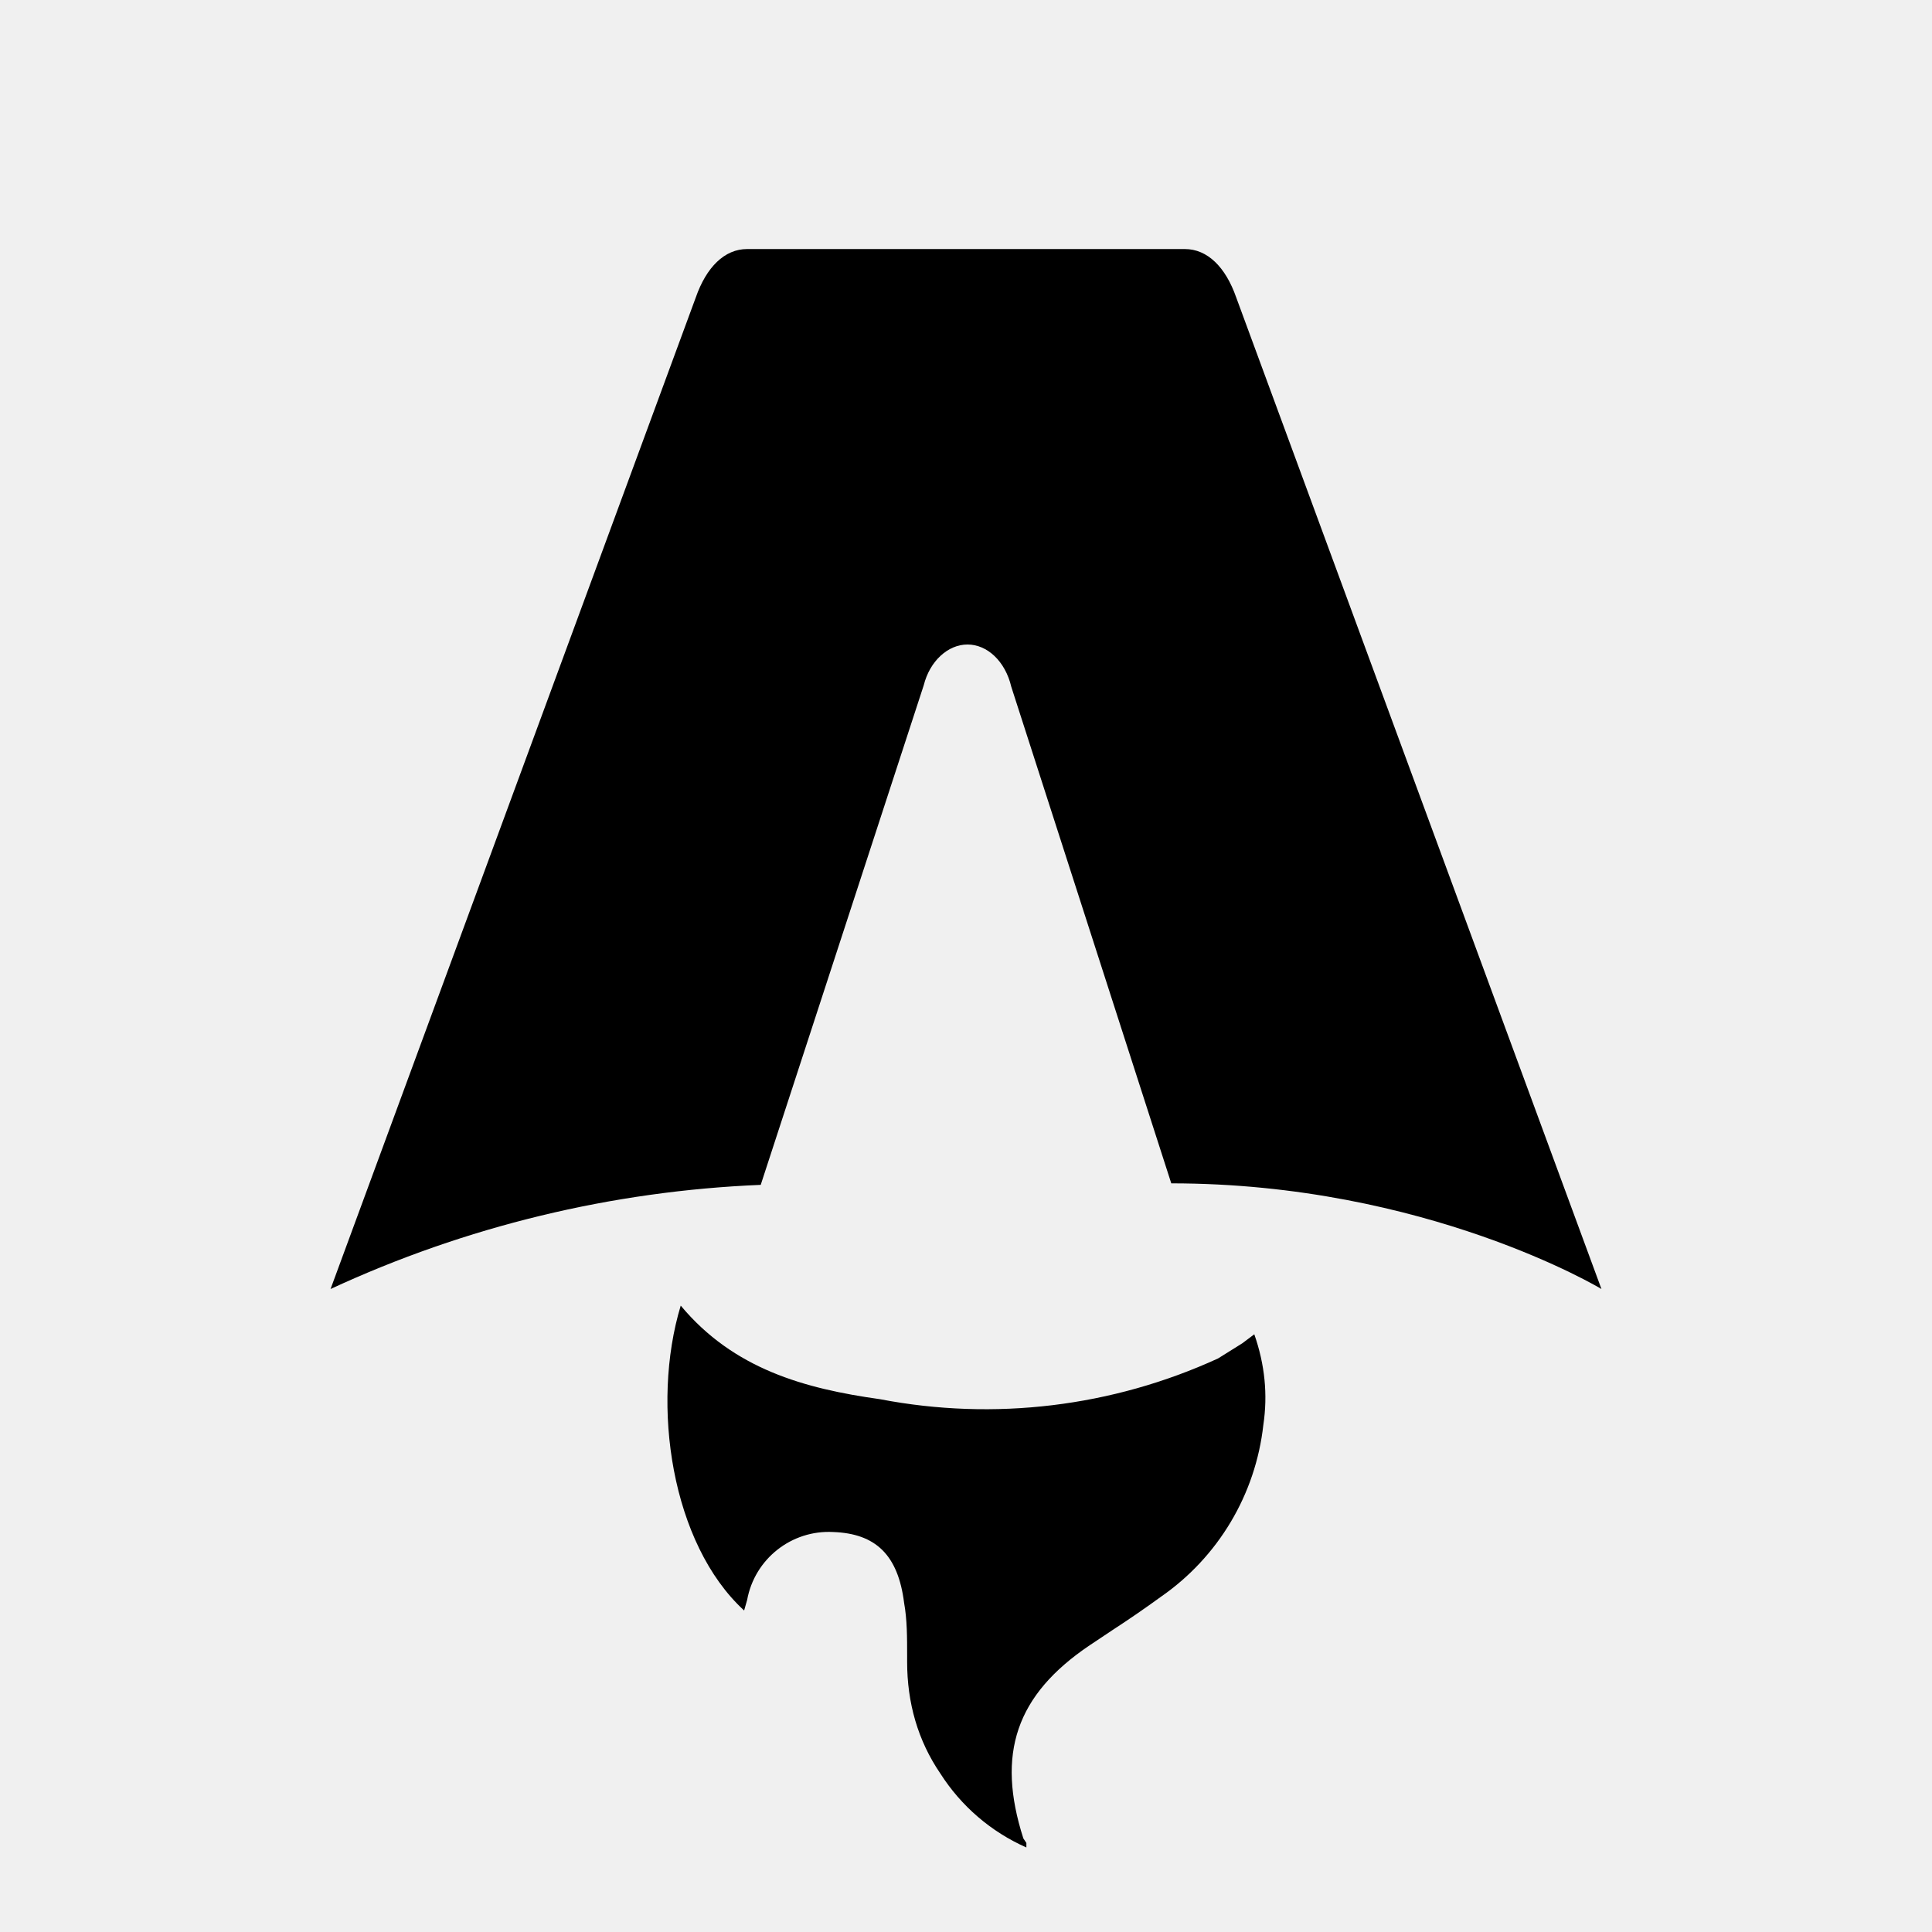
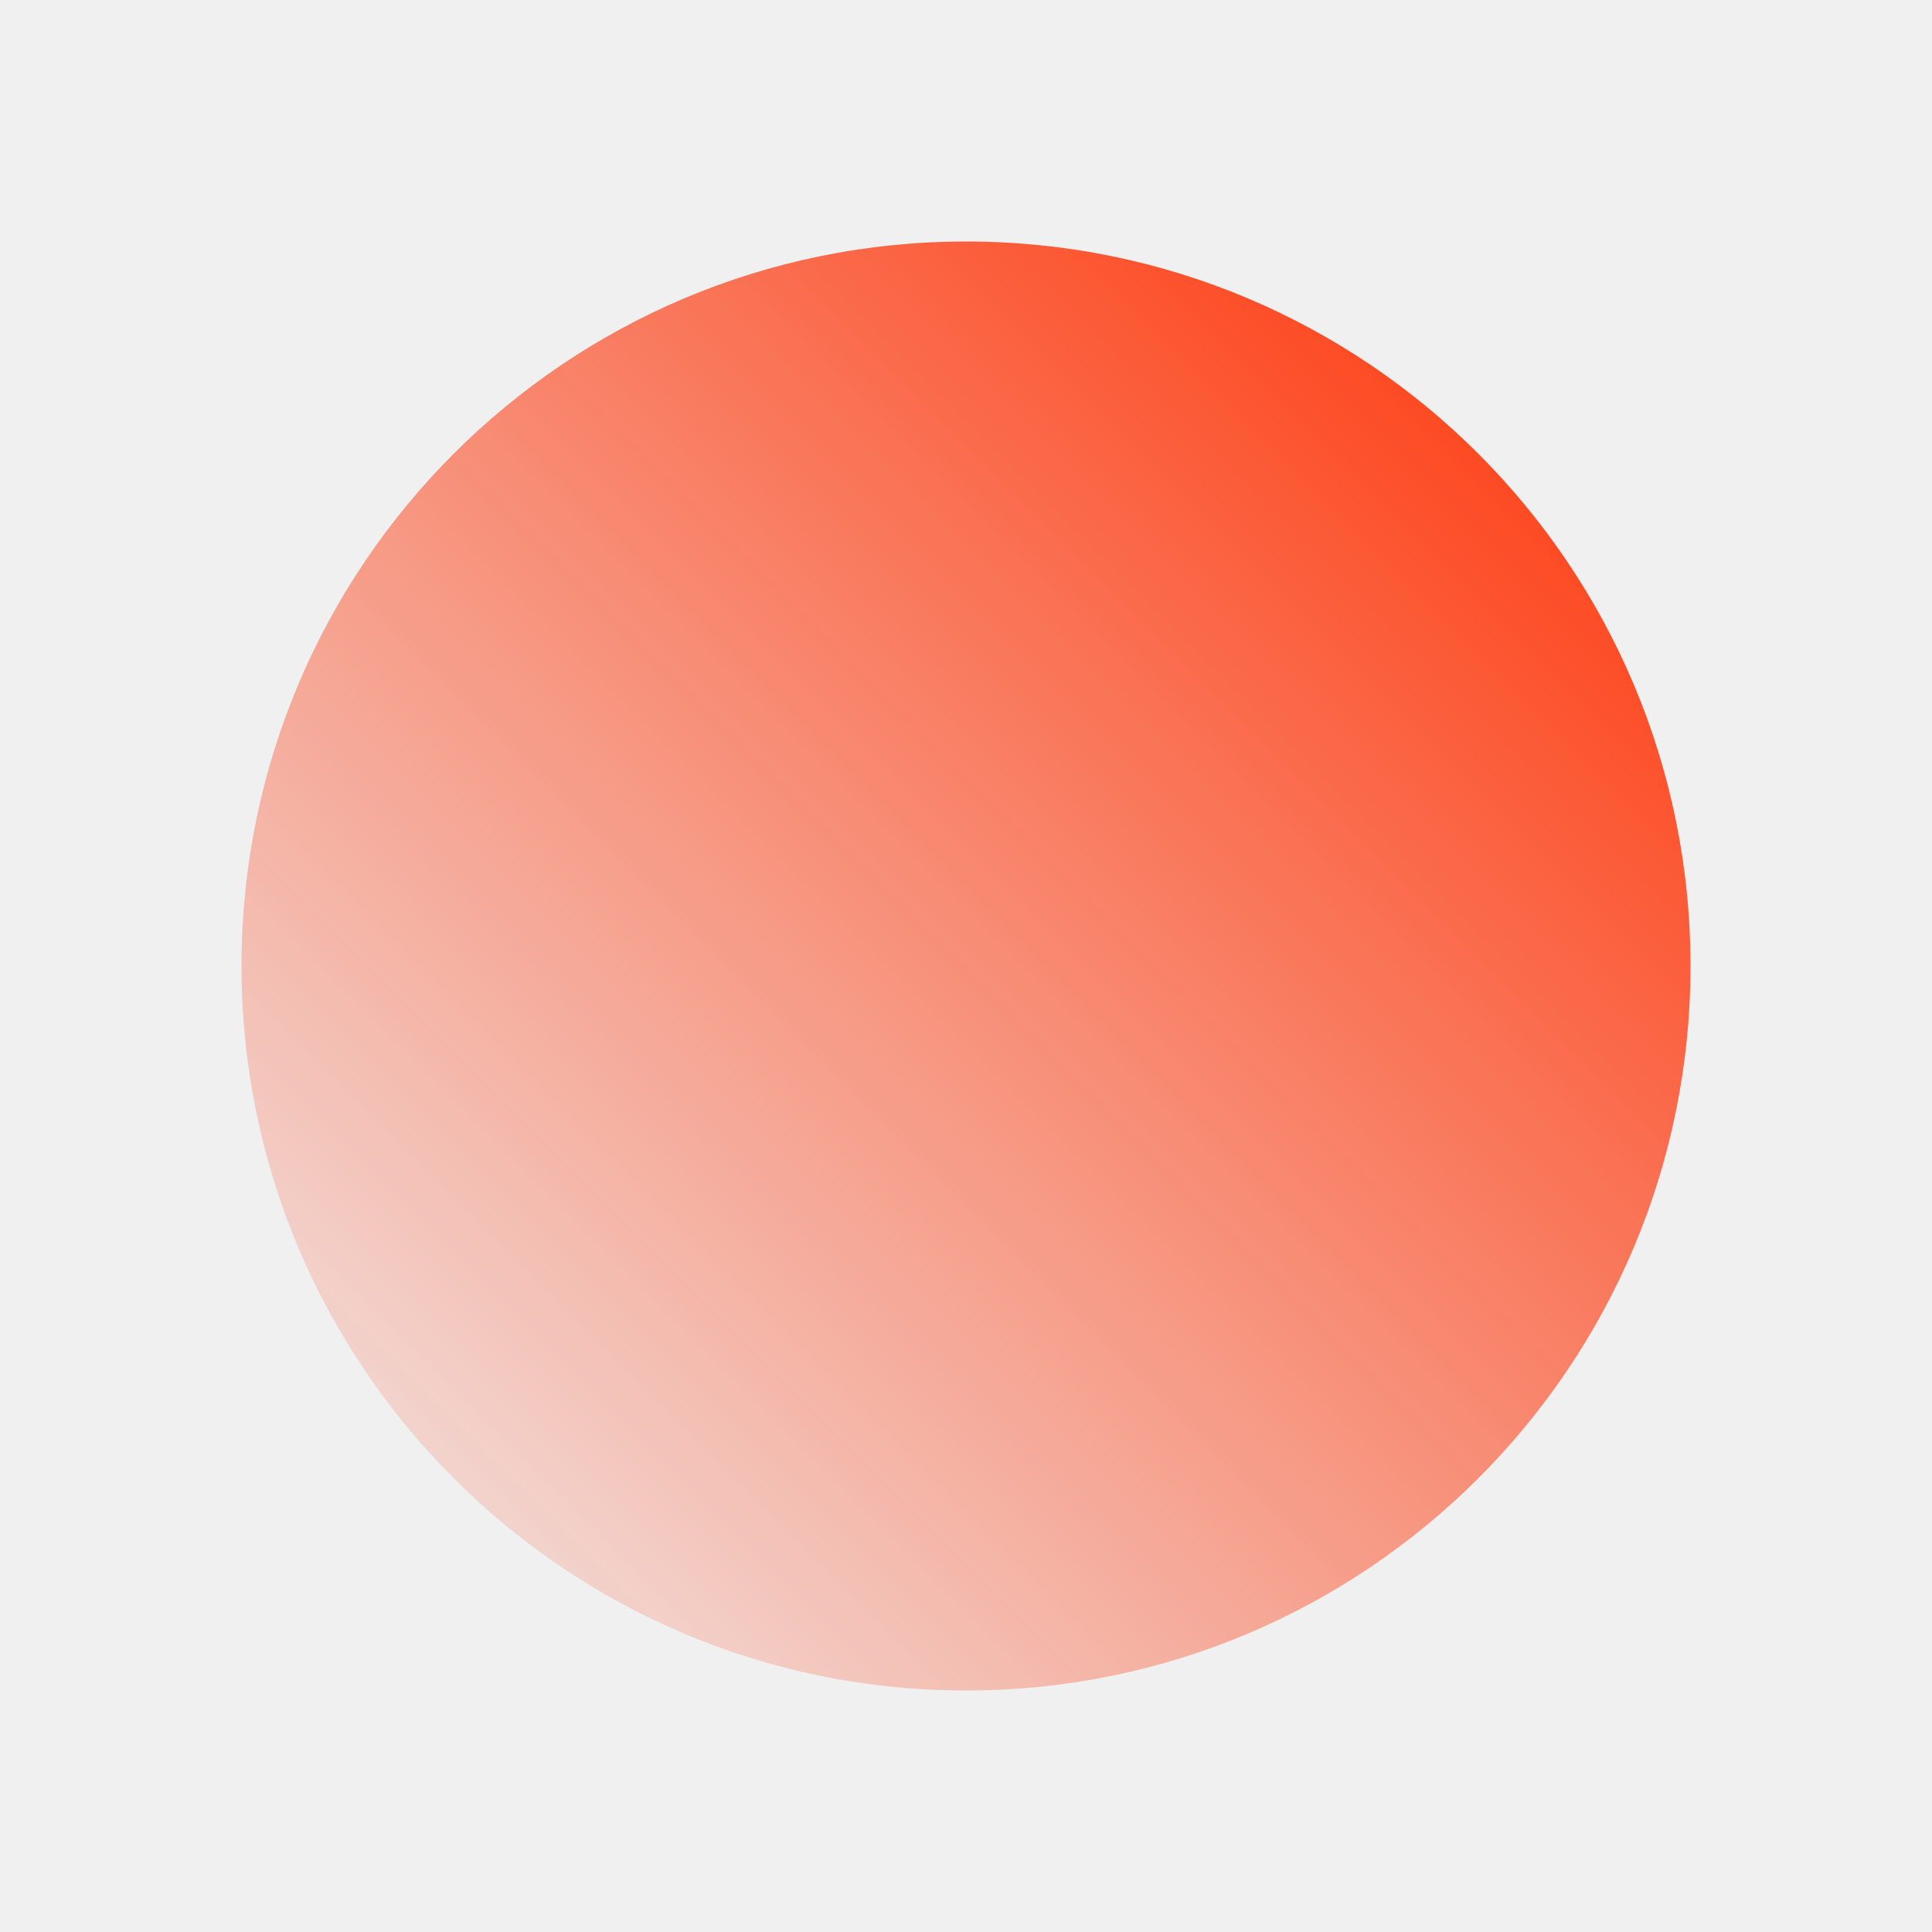
- <svg xmlns="http://www.w3.org/2000/svg" fill="none" viewBox="0 0 128 128">
-   <path d="M50.4 78.5a75.1 75.1 0 0 0-28.5 6.9l24.2-65.7c.7-2 1.9-3.2 3.4-3.2h29c1.5 0 2.7 1.2 3.4 3.2l24.2 65.7s-11.6-7-28.5-7L67 45.5c-.4-1.7-1.6-2.8-2.9-2.8-1.3 0-2.5 1.1-2.9 2.7L50.4 78.5Zm-1.1 28.2Zm-4.2-20.2c-2 6.6-.6 15.8 4.2 20.2a17.5 17.5 0 0 1 .2-.7 5.5 5.5 0 0 1 5.7-4.5c2.8.1 4.3 1.5 4.7 4.7.2 1.1.2 2.3.2 3.5v.4c0 2.7.7 5.2 2.2 7.4a13 13 0 0 0 5.7 4.9v-.3l-.2-.3c-1.8-5.6-.5-9.5 4.4-12.8l1.5-1a73 73 0 0 0 3.2-2.2 16 16 0 0 0 6.8-11.4c.3-2 .1-4-.6-6l-.8.6-1.6 1a37 37 0 0 1-22.4 2.7c-5-.7-9.7-2-13.2-6.2Z" />
-   <style>
-         path { fill: #000; }
-         @media (prefers-color-scheme: dark) {
-             path { fill: #FFF; }
-         }
-     </style>
+ <svg xmlns="http://www.w3.org/2000/svg" width="32" height="32" viewBox="0 0 32 32" fill="none">
+   <circle cx="16" cy="16" r="12" fill="url(#paint0_linear_736_2)" />
+   <defs>
+     <linearGradient id="paint0_linear_736_2" x1="28" y1="4" x2="4" y2="28" gradientUnits="userSpaceOnUse">
+       <stop stop-color="#FF2E00" />
+       <stop offset="1" stop-color="#FF2E00" stop-opacity="0" />
+     </linearGradient>
+   </defs>
</svg>
